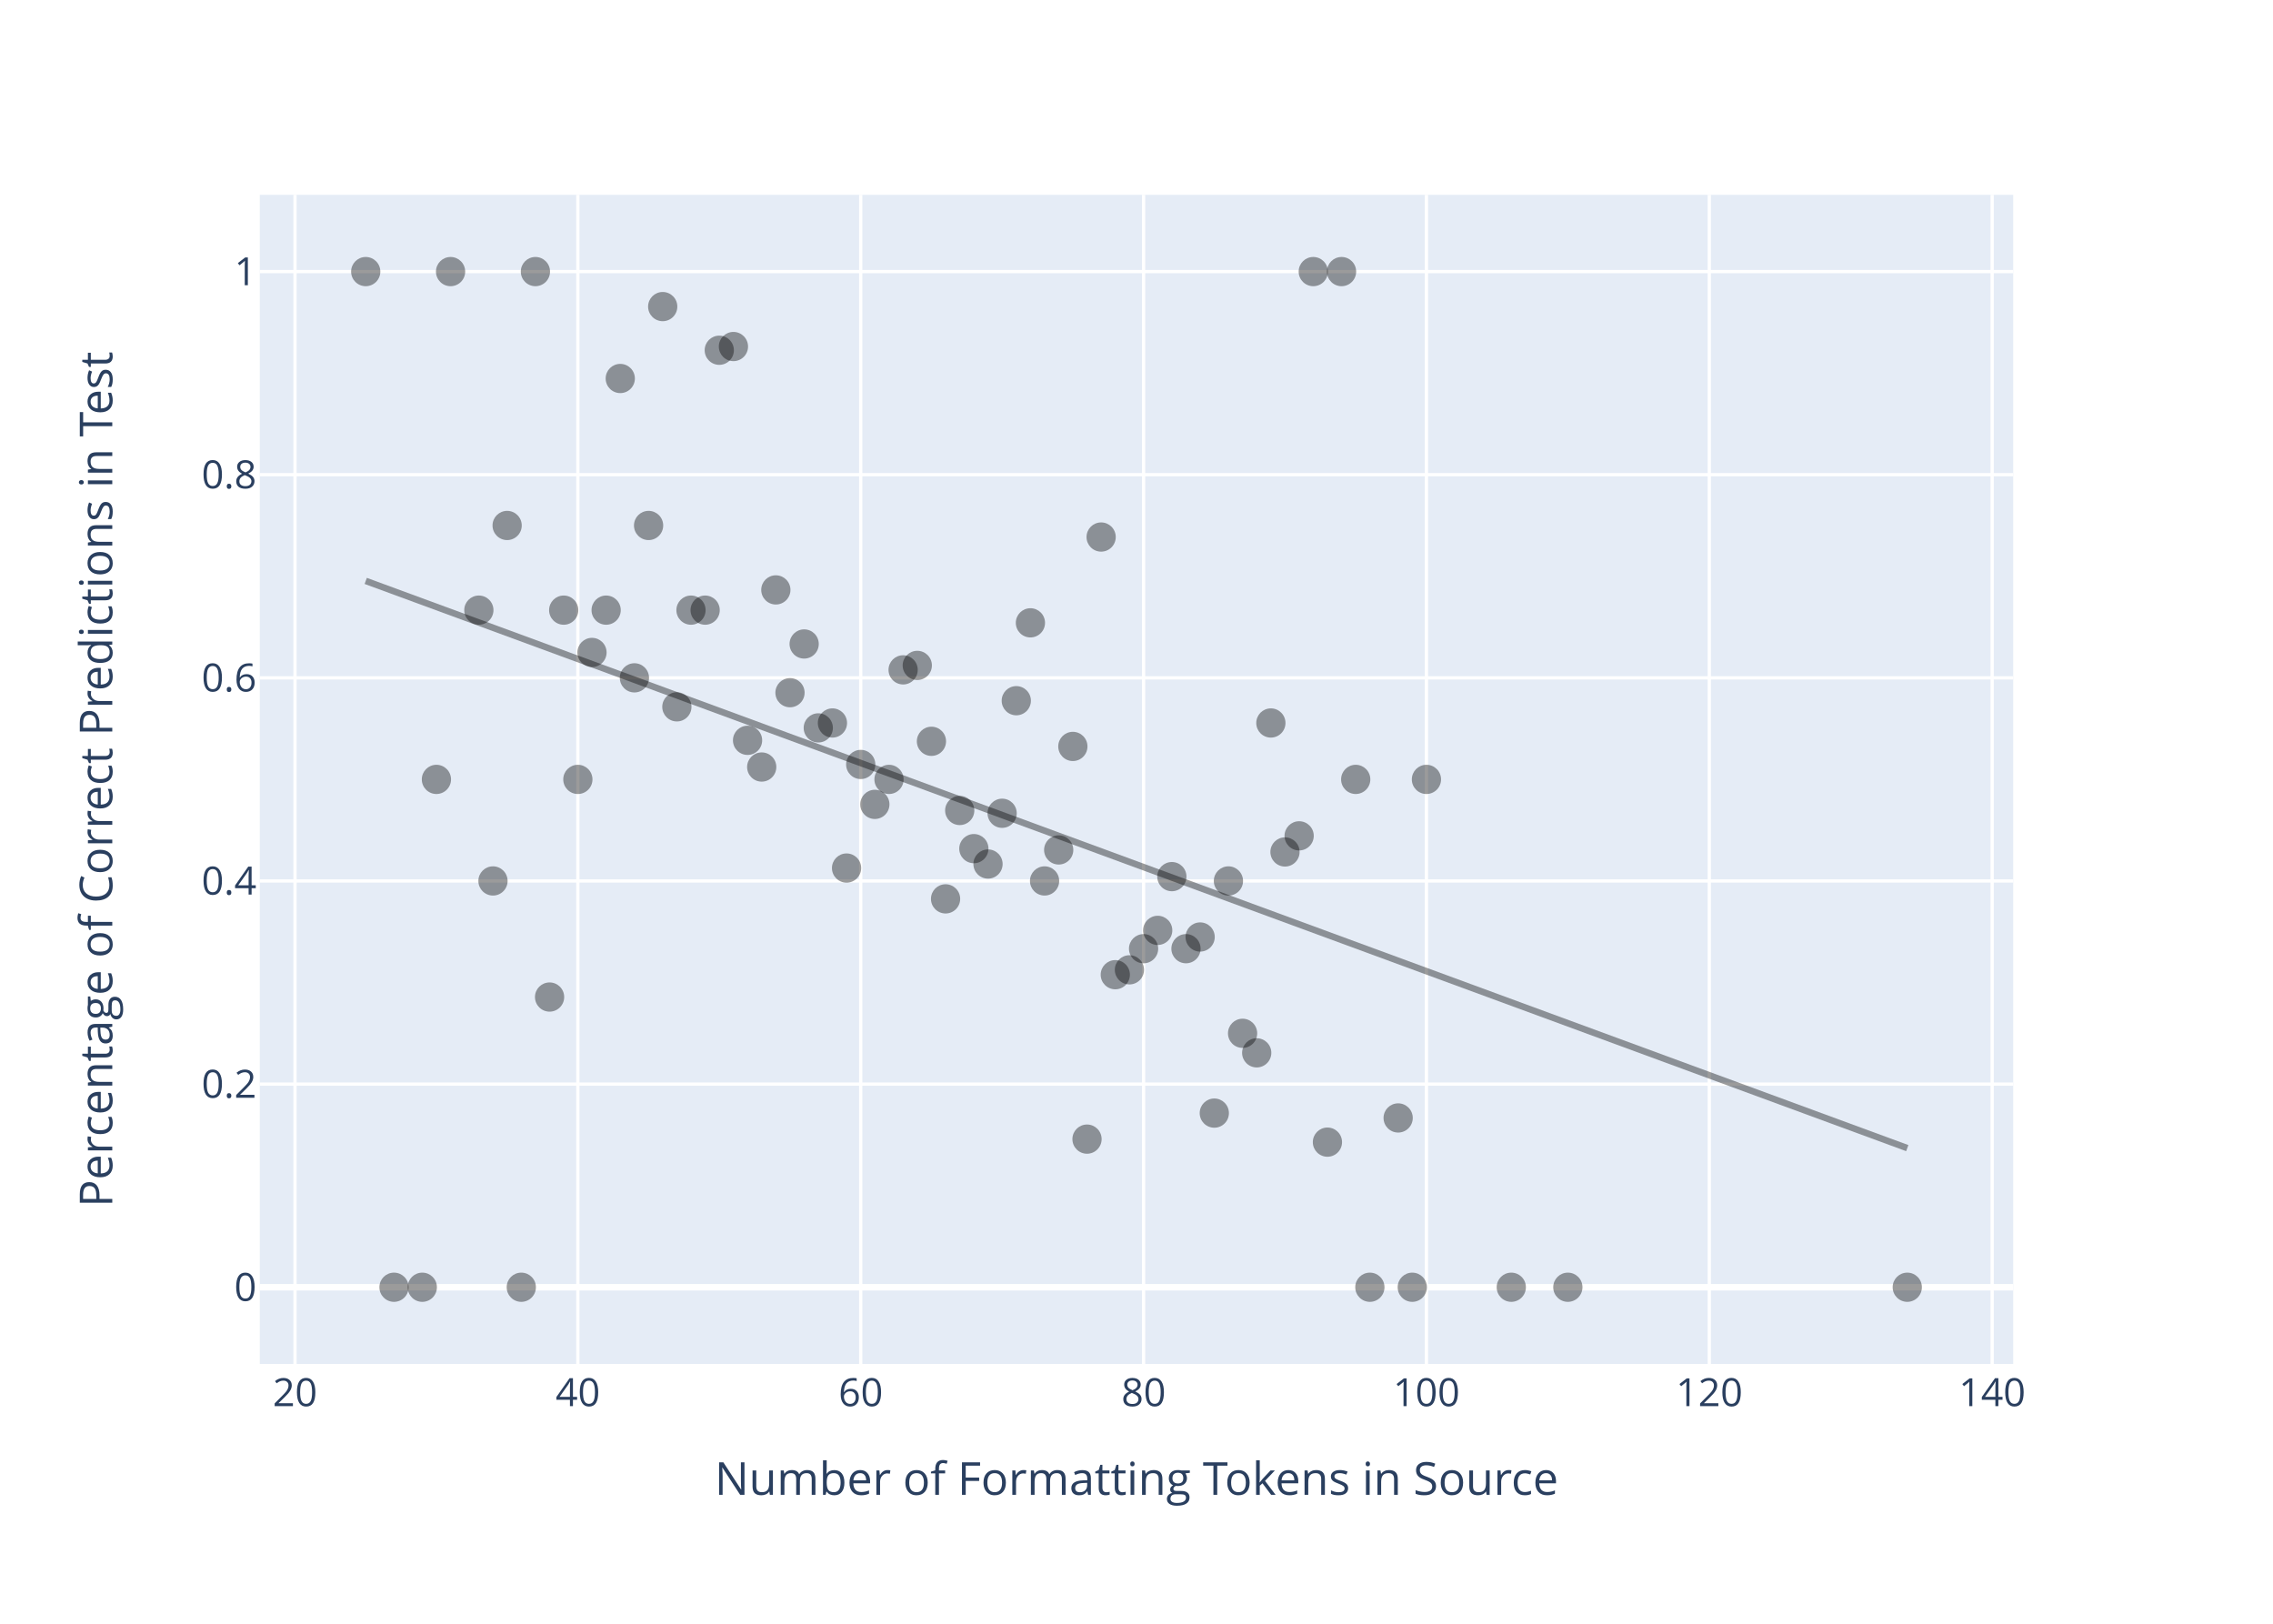
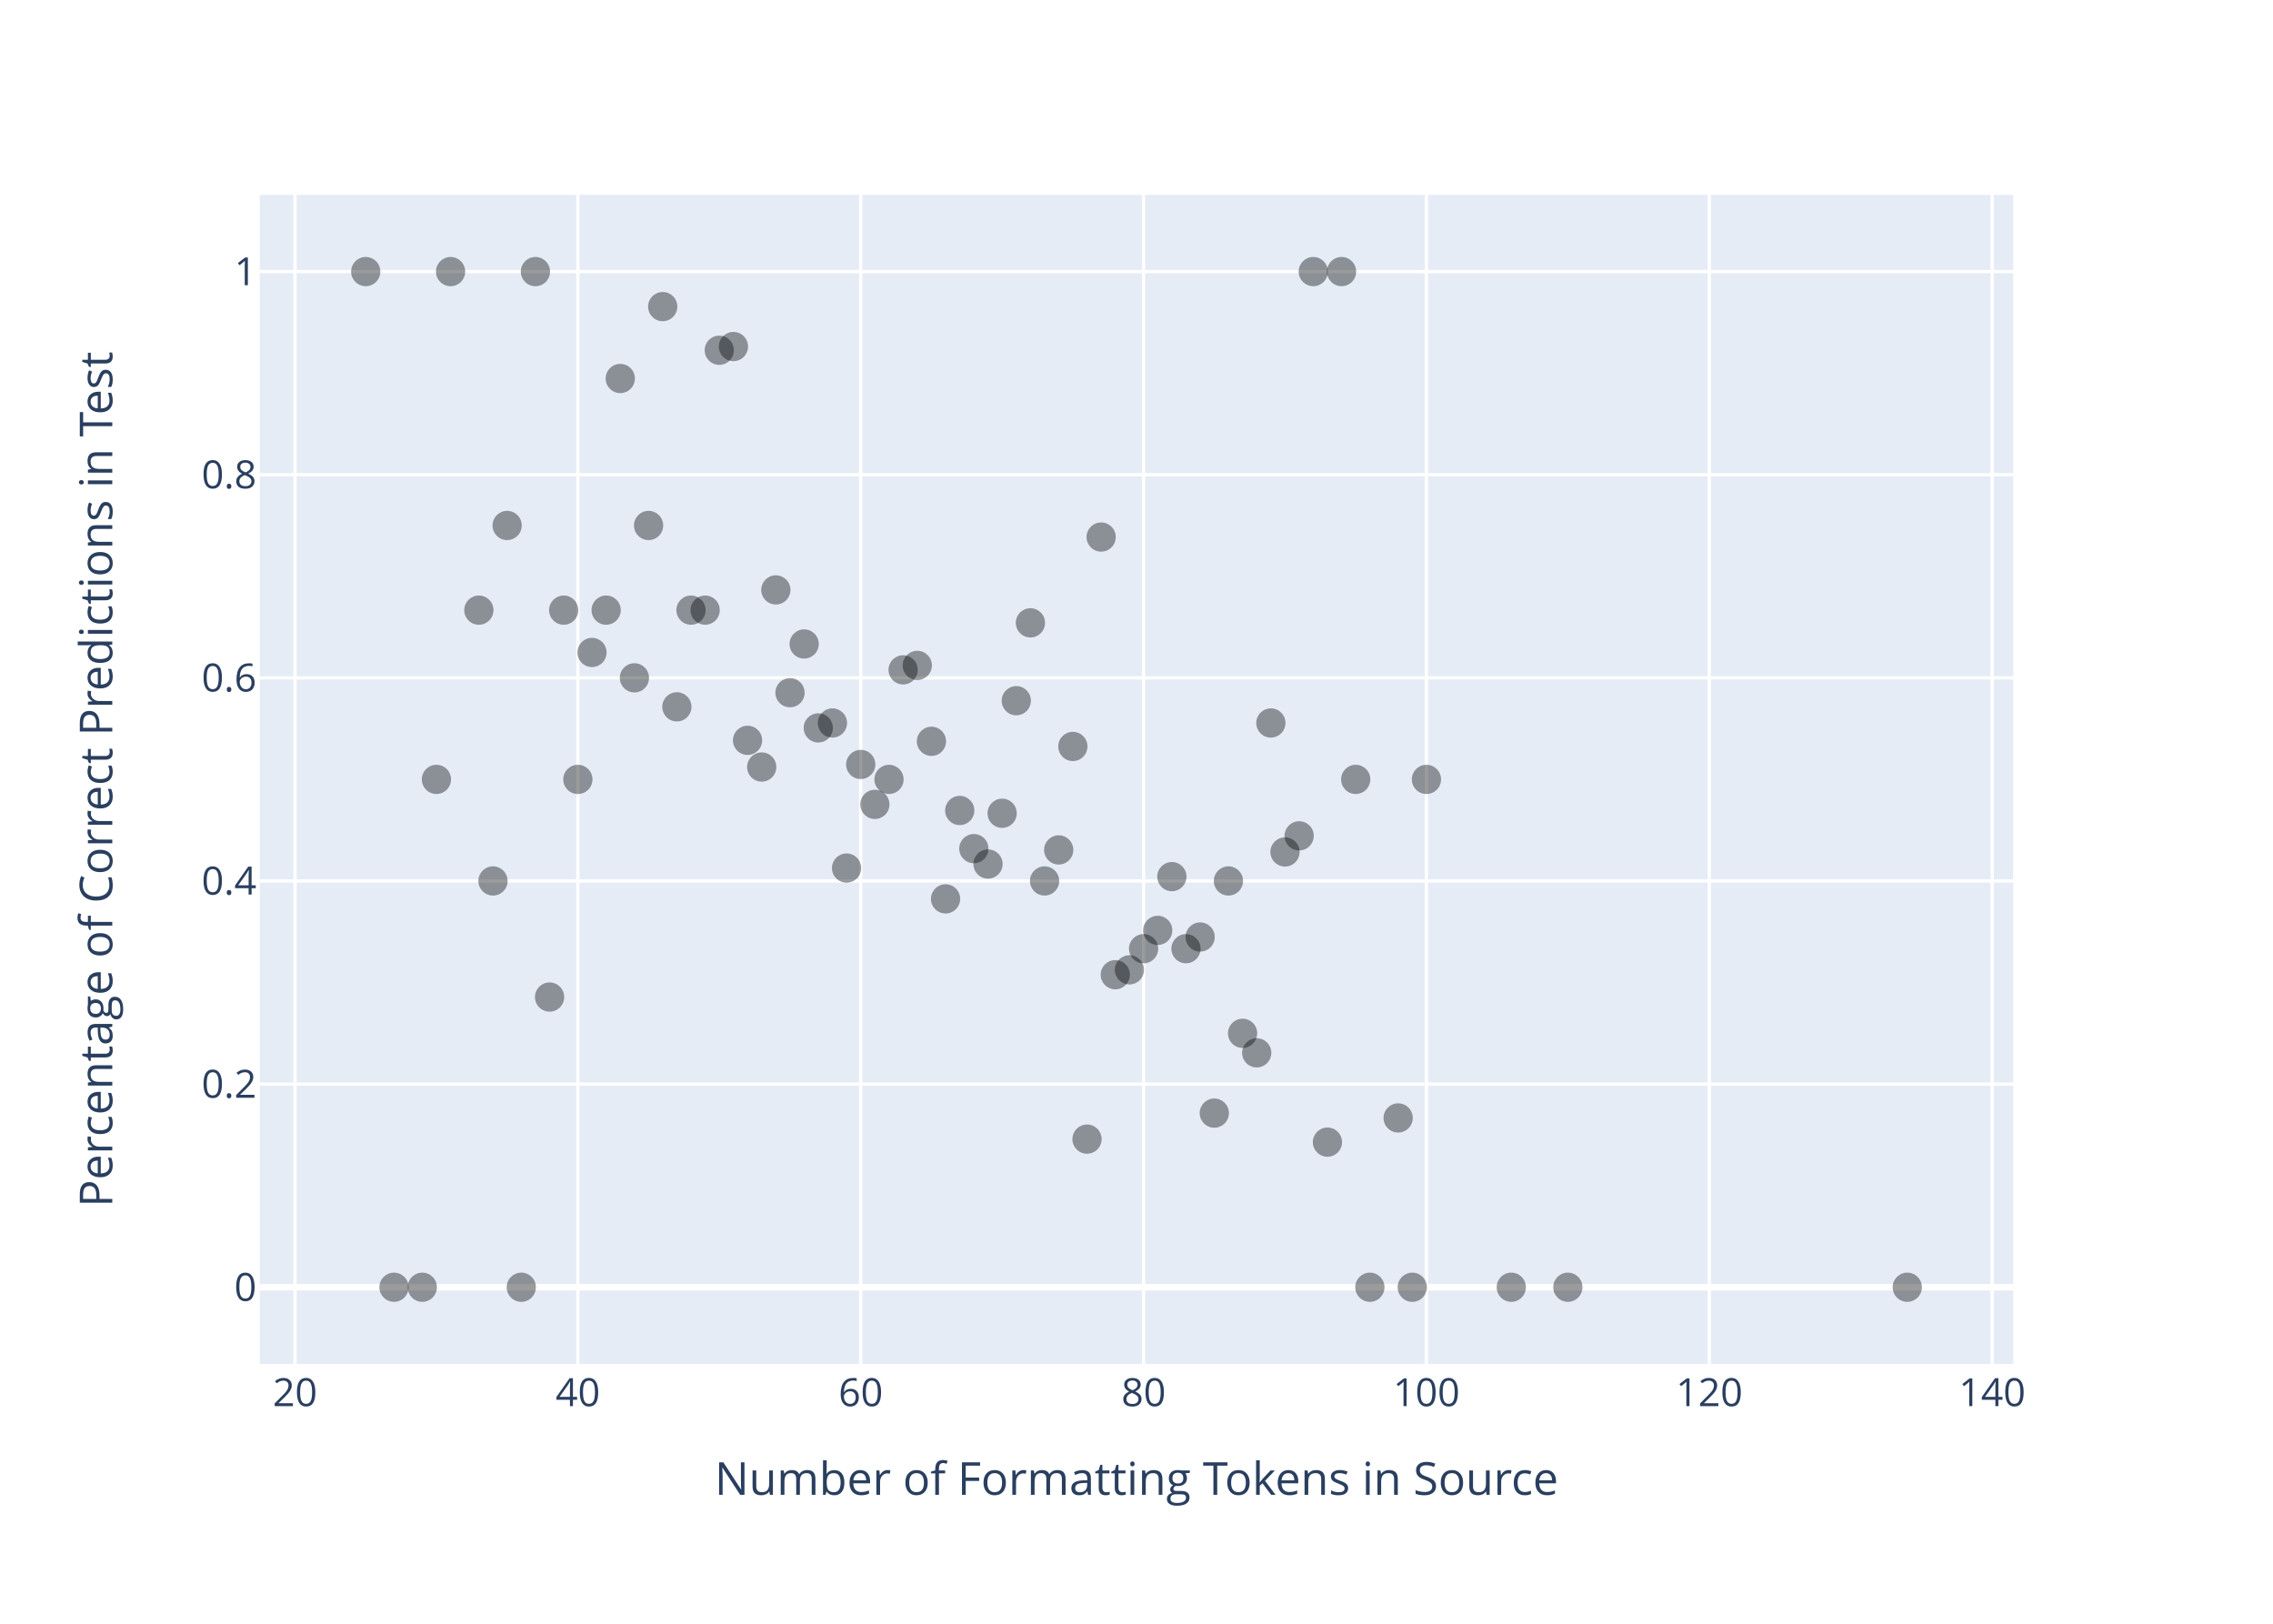
<svg xmlns="http://www.w3.org/2000/svg" class="main-svg" width="700" height="500" style="" viewBox="0 0 700 500">
  <rect x="0" y="0" width="700" height="500" style="fill: rgb(255, 255, 255); fill-opacity: 1;" />
-   <defs id="defs-d28c95">
+   <defs id="defs-bce140">
    <g class="clips">
-       <clipPath id="clipd28c95xyplot" class="plotclip">
+       <clipPath id="clipbce140xyplot" class="plotclip">
        <rect width="540" height="360" />
      </clipPath>
-       <clipPath class="axesclip" id="clipd28c95x">
+       <clipPath class="axesclip" id="clipbce140x">
        <rect x="80" y="0" width="540" height="500" />
      </clipPath>
-       <clipPath class="axesclip" id="clipd28c95y">
+       <clipPath class="axesclip" id="clipbce140y">
        <rect x="0" y="60" width="700" height="360" />
      </clipPath>
-       <clipPath class="axesclip" id="clipd28c95xy">
+       <clipPath class="axesclip" id="clipbce140xy">
        <rect x="80" y="60" width="540" height="360" />
      </clipPath>
    </g>
    <g class="gradients" />
  </defs>
  <g class="bglayer">
    <rect class="bg" x="80" y="60" width="540" height="360" style="fill: rgb(229, 236, 246); fill-opacity: 1; stroke-width: 0;" />
  </g>
  <g class="layer-below">
    <g class="imagelayer" />
    <g class="shapelayer" />
  </g>
  <g class="cartesianlayer">
    <g class="subplot xy">
      <g class="layer-subplot">
        <g class="shapelayer" />
        <g class="imagelayer" />
      </g>
      <g class="gridlayer">
        <g class="x">
          <path class="xgrid crisp" transform="translate(90.85,0)" d="M0,60v360" style="stroke: rgb(255, 255, 255); stroke-opacity: 1; stroke-width: 1px;" />
          <path class="xgrid crisp" transform="translate(177.96,0)" d="M0,60v360" style="stroke: rgb(255, 255, 255); stroke-opacity: 1; stroke-width: 1px;" />
          <path class="xgrid crisp" transform="translate(265.07,0)" d="M0,60v360" style="stroke: rgb(255, 255, 255); stroke-opacity: 1; stroke-width: 1px;" />
          <path class="xgrid crisp" transform="translate(352.18,0)" d="M0,60v360" style="stroke: rgb(255, 255, 255); stroke-opacity: 1; stroke-width: 1px;" />
          <path class="xgrid crisp" transform="translate(439.29,0)" d="M0,60v360" style="stroke: rgb(255, 255, 255); stroke-opacity: 1; stroke-width: 1px;" />
          <path class="xgrid crisp" transform="translate(526.4,0)" d="M0,60v360" style="stroke: rgb(255, 255, 255); stroke-opacity: 1; stroke-width: 1px;" />
          <path class="xgrid crisp" transform="translate(613.51,0)" d="M0,60v360" style="stroke: rgb(255, 255, 255); stroke-opacity: 1; stroke-width: 1px;" />
        </g>
        <g class="y">
          <path class="ygrid crisp" transform="translate(0,333.83)" d="M80,0h540" style="stroke: rgb(255, 255, 255); stroke-opacity: 1; stroke-width: 1px;" />
          <path class="ygrid crisp" transform="translate(0,271.27)" d="M80,0h540" style="stroke: rgb(255, 255, 255); stroke-opacity: 1; stroke-width: 1px;" />
          <path class="ygrid crisp" transform="translate(0,208.73)" d="M80,0h540" style="stroke: rgb(255, 255, 255); stroke-opacity: 1; stroke-width: 1px;" />
          <path class="ygrid crisp" transform="translate(0,146.17)" d="M80,0h540" style="stroke: rgb(255, 255, 255); stroke-opacity: 1; stroke-width: 1px;" />
          <path class="ygrid crisp" transform="translate(0,83.63)" d="M80,0h540" style="stroke: rgb(255, 255, 255); stroke-opacity: 1; stroke-width: 1px;" />
        </g>
      </g>
      <g class="zerolinelayer">
        <path class="yzl zl crisp" transform="translate(0,396.38)" d="M80,0h540" style="stroke: rgb(255, 255, 255); stroke-opacity: 1; stroke-width: 2px;" />
      </g>
      <path class="xlines-below" />
      <path class="ylines-below" />
      <g class="overlines-below" />
      <g class="xaxislayer-below" />
      <g class="yaxislayer-below" />
      <g class="overaxes-below" />
-       <g class="plot" transform="translate(80,60)" clip-path="url('#clipd28c95xyplot')">
+       <g class="plot" transform="translate(80,60)" clip-path="url('#clipbce140xyplot')">
        <g class="scatterlayer mlayer">
-           <g class="trace scatter tracead3454" style="stroke-miterlimit: 2; opacity: 1;">
+           <g class="trace scatter trace0129e5" style="stroke-miterlimit: 2; opacity: 1;">
            <g class="fills" />
            <g class="errorbars" />
            <g class="lines" />
            <g class="points">
              <path class="point" transform="translate(141.51,47.85)" d="M4.5,0A4.5,4.5 0 1,1 0,-4.5A4.5,4.5 0 0,1 4.5,0Z" style="opacity: 1; stroke-width: 0px; fill: rgb(5, 5, 5); fill-opacity: 0.4;" />
              <path class="point" transform="translate(285.24,232.13)" d="M4.5,0A4.5,4.5 0 1,1 0,-4.5A4.5,4.5 0 0,1 4.5,0Z" style="opacity: 1; stroke-width: 0px; fill: rgb(5, 5, 5); fill-opacity: 0.4;" />
              <path class="point" transform="translate(215.56,189.57)" d="M4.5,0A4.5,4.5 0 1,1 0,-4.5A4.5,4.5 0 0,1 4.5,0Z" style="opacity: 1; stroke-width: 0px; fill: rgb(5, 5, 5); fill-opacity: 0.4;" />
              <path class="point" transform="translate(246.04,201.72)" d="M4.5,0A4.5,4.5 0 1,1 0,-4.5A4.5,4.5 0 0,1 4.5,0Z" style="opacity: 1; stroke-width: 0px; fill: rgb(5, 5, 5); fill-opacity: 0.4;" />
              <path class="point" transform="translate(219.91,201.32)" d="M4.5,0A4.5,4.5 0 1,1 0,-4.5A4.5,4.5 0 0,1 4.5,0Z" style="opacity: 1; stroke-width: 0px; fill: rgb(5, 5, 5); fill-opacity: 0.4;" />
              <path class="point" transform="translate(154.58,176.19)" d="M4.5,0A4.5,4.5 0 1,1 0,-4.5A4.5,4.5 0 0,1 4.5,0Z" style="opacity: 1; stroke-width: 0px; fill: rgb(5, 5, 5); fill-opacity: 0.4;" />
              <path class="point" transform="translate(228.62,190.43)" d="M4.5,0A4.5,4.5 0 1,1 0,-4.5A4.5,4.5 0 0,1 4.5,0Z" style="opacity: 1; stroke-width: 0px; fill: rgb(5, 5, 5); fill-opacity: 0.4;" />
              <path class="point" transform="translate(202.49,144.9)" d="M4.5,0A4.5,4.5 0 1,1 0,-4.5A4.5,4.5 0 0,1 4.5,0Z" style="opacity: 1; stroke-width: 0px; fill: rgb(5, 5, 5); fill-opacity: 0.4;" />
              <path class="point" transform="translate(328.8,291.7)" d="M4.5,0A4.5,4.5 0 1,1 0,-4.5A4.5,4.5 0 0,1 4.5,0Z" style="opacity: 1; stroke-width: 0px; fill: rgb(5, 5, 5); fill-opacity: 0.4;" />
              <path class="point" transform="translate(124.09,34.41)" d="M4.5,0A4.5,4.5 0 1,1 0,-4.5A4.5,4.5 0 0,1 4.5,0Z" style="opacity: 1; stroke-width: 0px; fill: rgb(5, 5, 5); fill-opacity: 0.4;" />
              <path class="point" transform="translate(198.13,146.27)" d="M4.5,0A4.5,4.5 0 1,1 0,-4.5A4.5,4.5 0 0,1 4.5,0Z" style="opacity: 1; stroke-width: 0px; fill: rgb(5, 5, 5); fill-opacity: 0.4;" />
              <path class="point" transform="translate(167.65,138.3)" d="M4.5,0A4.5,4.5 0 1,1 0,-4.5A4.5,4.5 0 0,1 4.5,0Z" style="opacity: 1; stroke-width: 0px; fill: rgb(5, 5, 5); fill-opacity: 0.4;" />
              <path class="point" transform="translate(263.47,240.14)" d="M4.5,0A4.5,4.5 0 1,1 0,-4.5A4.5,4.5 0 0,1 4.5,0Z" style="opacity: 1; stroke-width: 0px; fill: rgb(5, 5, 5); fill-opacity: 0.4;" />
              <path class="point" transform="translate(176.36,162.63)" d="M4.5,0A4.5,4.5 0 1,1 0,-4.5A4.5,4.5 0 0,1 4.5,0Z" style="opacity: 1; stroke-width: 0px; fill: rgb(5, 5, 5); fill-opacity: 0.4;" />
              <path class="point" transform="translate(145.87,46.71)" d="M4.5,0A4.5,4.5 0 1,1 0,-4.5A4.5,4.5 0 0,1 4.5,0Z" style="opacity: 1; stroke-width: 0px; fill: rgb(5, 5, 5); fill-opacity: 0.4;" />
              <path class="point" transform="translate(237.33,131.79)" d="M4.5,0A4.5,4.5 0 1,1 0,-4.5A4.5,4.5 0 0,1 4.5,0Z" style="opacity: 1; stroke-width: 0px; fill: rgb(5, 5, 5); fill-opacity: 0.4;" />
              <path class="point" transform="translate(272.18,232.13)" d="M4.5,0A4.5,4.5 0 1,1 0,-4.5A4.5,4.5 0 0,1 4.5,0Z" style="opacity: 1; stroke-width: 0px; fill: rgb(5, 5, 5); fill-opacity: 0.4;" />
              <path class="point" transform="translate(224.27,206.06)" d="M4.5,0A4.5,4.5 0 1,1 0,-4.5A4.5,4.5 0 0,1 4.5,0Z" style="opacity: 1; stroke-width: 0px; fill: rgb(5, 5, 5); fill-opacity: 0.4;" />
              <path class="point" transform="translate(254.76,290.77)" d="M4.5,0A4.5,4.5 0 1,1 0,-4.5A4.5,4.5 0 0,1 4.5,0Z" style="opacity: 1; stroke-width: 0px; fill: rgb(5, 5, 5); fill-opacity: 0.4;" />
              <path class="point" transform="translate(320.09,197.38)" d="M4.5,0A4.5,4.5 0 1,1 0,-4.5A4.5,4.5 0 0,1 4.5,0Z" style="opacity: 1; stroke-width: 0px; fill: rgb(5, 5, 5); fill-opacity: 0.4;" />
              <path class="point" transform="translate(259.11,105.37)" d="M4.5,0A4.5,4.5 0 1,1 0,-4.5A4.5,4.5 0 0,1 4.5,0Z" style="opacity: 1; stroke-width: 0px; fill: rgb(5, 5, 5); fill-opacity: 0.4;" />
              <path class="point" transform="translate(185.07,175.4)" d="M4.5,0A4.5,4.5 0 1,1 0,-4.5A4.5,4.5 0 0,1 4.5,0Z" style="opacity: 1; stroke-width: 0px; fill: rgb(5, 5, 5); fill-opacity: 0.4;" />
              <path class="point" transform="translate(206.85,168.27)" d="M4.5,0A4.5,4.5 0 1,1 0,-4.5A4.5,4.5 0 0,1 4.5,0Z" style="opacity: 1; stroke-width: 0px; fill: rgb(5, 5, 5); fill-opacity: 0.4;" />
              <path class="point" transform="translate(189.42,187.69)" d="M4.5,0A4.5,4.5 0 1,1 0,-4.5A4.5,4.5 0 0,1 4.5,0Z" style="opacity: 1; stroke-width: 0px; fill: rgb(5, 5, 5); fill-opacity: 0.4;" />
              <path class="point" transform="translate(76.18,101.81)" d="M4.5,0A4.5,4.5 0 1,1 0,-4.5A4.5,4.5 0 0,1 4.5,0Z" style="opacity: 1; stroke-width: 0px; fill: rgb(5, 5, 5); fill-opacity: 0.4;" />
              <path class="point" transform="translate(241.69,211.27)" d="M4.5,0A4.5,4.5 0 1,1 0,-4.5A4.5,4.5 0 0,1 4.5,0Z" style="opacity: 1; stroke-width: 0px; fill: rgb(5, 5, 5); fill-opacity: 0.4;" />
              <path class="point" transform="translate(163.29,153.3)" d="M4.5,0A4.5,4.5 0 1,1 0,-4.5A4.5,4.5 0 0,1 4.5,0Z" style="opacity: 1; stroke-width: 0px; fill: rgb(5, 5, 5); fill-opacity: 0.4;" />
              <path class="point" transform="translate(232.98,155.77)" d="M4.5,0A4.5,4.5 0 1,1 0,-4.5A4.5,4.5 0 0,1 4.5,0Z" style="opacity: 1; stroke-width: 0px; fill: rgb(5, 5, 5); fill-opacity: 0.4;" />
              <path class="point" transform="translate(137.16,127.88)" d="M4.5,0A4.5,4.5 0 1,1 0,-4.5A4.5,4.5 0 0,1 4.5,0Z" style="opacity: 1; stroke-width: 0px; fill: rgb(5, 5, 5); fill-opacity: 0.4;" />
              <path class="point" transform="translate(250.4,169.85)" d="M4.5,0A4.5,4.5 0 1,1 0,-4.5A4.5,4.5 0 0,1 4.5,0Z" style="opacity: 1; stroke-width: 0px; fill: rgb(5, 5, 5); fill-opacity: 0.4;" />
              <path class="point" transform="translate(359.29,180)" d="M4.5,0A4.5,4.5 0 1,1 0,-4.5A4.5,4.5 0 0,1 4.5,0Z" style="opacity: 1; stroke-width: 0px; fill: rgb(5, 5, 5); fill-opacity: 0.4;" />
              <path class="point" transform="translate(211.2,216.79)" d="M4.5,0A4.5,4.5 0 1,1 0,-4.5A4.5,4.5 0 0,1 4.5,0Z" style="opacity: 1; stroke-width: 0px; fill: rgb(5, 5, 5); fill-opacity: 0.4;" />
              <path class="point" transform="translate(128.45,157.66)" d="M4.5,0A4.5,4.5 0 1,1 0,-4.5A4.5,4.5 0 0,1 4.5,0Z" style="opacity: 1; stroke-width: 0px; fill: rgb(5, 5, 5); fill-opacity: 0.4;" />
              <path class="point" transform="translate(302.67,258.19)" d="M4.5,0A4.5,4.5 0 1,1 0,-4.5A4.5,4.5 0 0,1 4.5,0Z" style="opacity: 1; stroke-width: 0px; fill: rgb(5, 5, 5); fill-opacity: 0.4;" />
              <path class="point" transform="translate(267.82,238.64)" d="M4.5,0A4.5,4.5 0 1,1 0,-4.5A4.5,4.5 0 0,1 4.5,0Z" style="opacity: 1; stroke-width: 0px; fill: rgb(5, 5, 5); fill-opacity: 0.4;" />
              <path class="point" transform="translate(280.89,209.94)" d="M4.5,0A4.5,4.5 0 1,1 0,-4.5A4.5,4.5 0 0,1 4.5,0Z" style="opacity: 1; stroke-width: 0px; fill: rgb(5, 5, 5); fill-opacity: 0.4;" />
              <path class="point" transform="translate(158.93,121.65)" d="M4.5,0A4.5,4.5 0 1,1 0,-4.5A4.5,4.5 0 0,1 4.5,0Z" style="opacity: 1; stroke-width: 0px; fill: rgb(5, 5, 5); fill-opacity: 0.4;" />
              <path class="point" transform="translate(180.71,207.3)" d="M4.5,0A4.5,4.5 0 1,1 0,-4.5A4.5,4.5 0 0,1 4.5,0Z" style="opacity: 1; stroke-width: 0px; fill: rgb(5, 5, 5); fill-opacity: 0.4;" />
              <path class="point" transform="translate(293.96,282.76)" d="M4.5,0A4.5,4.5 0 1,1 0,-4.5A4.5,4.5 0 0,1 4.5,0Z" style="opacity: 1; stroke-width: 0px; fill: rgb(5, 5, 5); fill-opacity: 0.4;" />
              <path class="point" transform="translate(172,164.14)" d="M4.5,0A4.5,4.5 0 1,1 0,-4.5A4.5,4.5 0 0,1 4.5,0Z" style="opacity: 1; stroke-width: 0px; fill: rgb(5, 5, 5); fill-opacity: 0.4;" />
              <path class="point" transform="translate(193.78,180)" d="M4.5,0A4.5,4.5 0 1,1 0,-4.5A4.5,4.5 0 0,1 4.5,0Z" style="opacity: 1; stroke-width: 0px; fill: rgb(5, 5, 5); fill-opacity: 0.4;" />
              <path class="point" transform="translate(150.22,167.97)" d="M4.5,0A4.5,4.5 0 1,1 0,-4.5A4.5,4.5 0 0,1 4.5,0Z" style="opacity: 1; stroke-width: 0px; fill: rgb(5, 5, 5); fill-opacity: 0.4;" />
              <path class="point" transform="translate(276.53,226.49)" d="M4.5,0A4.5,4.5 0 1,1 0,-4.5A4.5,4.5 0 0,1 4.5,0Z" style="opacity: 1; stroke-width: 0px; fill: rgb(5, 5, 5); fill-opacity: 0.4;" />
              <path class="point" transform="translate(289.6,228.53)" d="M4.5,0A4.5,4.5 0 1,1 0,-4.5A4.5,4.5 0 0,1 4.5,0Z" style="opacity: 1; stroke-width: 0px; fill: rgb(5, 5, 5); fill-opacity: 0.4;" />
              <path class="point" transform="translate(354.93,336.38)" d="M4.5,0A4.5,4.5 0 1,1 0,-4.5A4.5,4.5 0 0,1 4.5,0Z" style="opacity: 1; stroke-width: 0px; fill: rgb(5, 5, 5); fill-opacity: 0.4;" />
              <path class="point" transform="translate(315.73,202.34)" d="M4.5,0A4.5,4.5 0 1,1 0,-4.5A4.5,4.5 0 0,1 4.5,0Z" style="opacity: 1; stroke-width: 0px; fill: rgb(5, 5, 5); fill-opacity: 0.4;" />
              <path class="point" transform="translate(333.15,23.63)" d="M4.5,0A4.5,4.5 0 1,1 0,-4.5A4.5,4.5 0 0,1 4.5,0Z" style="opacity: 1; stroke-width: 0px; fill: rgb(5, 5, 5); fill-opacity: 0.4;" />
              <path class="point" transform="translate(298.31,211.27)" d="M4.5,0A4.5,4.5 0 1,1 0,-4.5A4.5,4.5 0 0,1 4.5,0Z" style="opacity: 1; stroke-width: 0px; fill: rgb(5, 5, 5); fill-opacity: 0.4;" />
              <path class="point" transform="translate(106.67,127.88)" d="M4.5,0A4.5,4.5 0 1,1 0,-4.5A4.5,4.5 0 0,1 4.5,0Z" style="opacity: 1; stroke-width: 0px; fill: rgb(5, 5, 5); fill-opacity: 0.4;" />
              <path class="point" transform="translate(307.02,264.2)" d="M4.5,0A4.5,4.5 0 1,1 0,-4.5A4.5,4.5 0 0,1 4.5,0Z" style="opacity: 1; stroke-width: 0px; fill: rgb(5, 5, 5); fill-opacity: 0.4;" />
              <path class="point" transform="translate(324.44,23.63)" d="M4.5,0A4.5,4.5 0 1,1 0,-4.5A4.5,4.5 0 0,1 4.5,0Z" style="opacity: 1; stroke-width: 0px; fill: rgb(5, 5, 5); fill-opacity: 0.4;" />
              <path class="point" transform="translate(111.02,56.55)" d="M4.5,0A4.5,4.5 0 1,1 0,-4.5A4.5,4.5 0 0,1 4.5,0Z" style="opacity: 1; stroke-width: 0px; fill: rgb(5, 5, 5); fill-opacity: 0.4;" />
              <path class="point" transform="translate(341.87,336.38)" d="M4.5,0A4.5,4.5 0 1,1 0,-4.5A4.5,4.5 0 0,1 4.5,0Z" style="opacity: 1; stroke-width: 0px; fill: rgb(5, 5, 5); fill-opacity: 0.4;" />
              <path class="point" transform="translate(102.31,140.91)" d="M4.5,0A4.5,4.5 0 1,1 0,-4.5A4.5,4.5 0 0,1 4.5,0Z" style="opacity: 1; stroke-width: 0px; fill: rgb(5, 5, 5); fill-opacity: 0.4;" />
              <path class="point" transform="translate(119.74,101.81)" d="M4.5,0A4.5,4.5 0 1,1 0,-4.5A4.5,4.5 0 0,1 4.5,0Z" style="opacity: 1; stroke-width: 0px; fill: rgb(5, 5, 5); fill-opacity: 0.4;" />
              <path class="point" transform="translate(71.82,211.27)" d="M4.5,0A4.5,4.5 0 1,1 0,-4.5A4.5,4.5 0 0,1 4.5,0Z" style="opacity: 1; stroke-width: 0px; fill: rgb(5, 5, 5); fill-opacity: 0.4;" />
              <path class="point" transform="translate(350.58,284.25)" d="M4.5,0A4.5,4.5 0 1,1 0,-4.5A4.5,4.5 0 0,1 4.5,0Z" style="opacity: 1; stroke-width: 0px; fill: rgb(5, 5, 5); fill-opacity: 0.4;" />
              <path class="point" transform="translate(67.47,127.88)" d="M4.5,0A4.5,4.5 0 1,1 0,-4.5A4.5,4.5 0 0,1 4.5,0Z" style="opacity: 1; stroke-width: 0px; fill: rgb(5, 5, 5); fill-opacity: 0.4;" />
              <path class="point" transform="translate(80.54,336.38)" d="M4.5,0A4.5,4.5 0 1,1 0,-4.5A4.5,4.5 0 0,1 4.5,0Z" style="opacity: 1; stroke-width: 0px; fill: rgb(5, 5, 5); fill-opacity: 0.4;" />
              <path class="point" transform="translate(115.38,148.73)" d="M4.5,0A4.5,4.5 0 1,1 0,-4.5A4.5,4.5 0 0,1 4.5,0Z" style="opacity: 1; stroke-width: 0px; fill: rgb(5, 5, 5); fill-opacity: 0.4;" />
              <path class="point" transform="translate(132.8,127.88)" d="M4.5,0A4.5,4.5 0 1,1 0,-4.5A4.5,4.5 0 0,1 4.5,0Z" style="opacity: 1; stroke-width: 0px; fill: rgb(5, 5, 5); fill-opacity: 0.4;" />
              <path class="point" transform="translate(89.25,247.02)" d="M4.5,0A4.5,4.5 0 1,1 0,-4.5A4.5,4.5 0 0,1 4.5,0Z" style="opacity: 1; stroke-width: 0px; fill: rgb(5, 5, 5); fill-opacity: 0.4;" />
              <path class="point" transform="translate(97.96,180)" d="M4.5,0A4.5,4.5 0 1,1 0,-4.5A4.5,4.5 0 0,1 4.5,0Z" style="opacity: 1; stroke-width: 0px; fill: rgb(5, 5, 5); fill-opacity: 0.4;" />
              <path class="point" transform="translate(402.84,336.38)" d="M4.5,0A4.5,4.5 0 1,1 0,-4.5A4.5,4.5 0 0,1 4.5,0Z" style="opacity: 1; stroke-width: 0px; fill: rgb(5, 5, 5); fill-opacity: 0.4;" />
              <path class="point" transform="translate(311.38,162.63)" d="M4.5,0A4.5,4.5 0 1,1 0,-4.5A4.5,4.5 0 0,1 4.5,0Z" style="opacity: 1; stroke-width: 0px; fill: rgb(5, 5, 5); fill-opacity: 0.4;" />
              <path class="point" transform="translate(93.6,127.88)" d="M4.5,0A4.5,4.5 0 1,1 0,-4.5A4.5,4.5 0 0,1 4.5,0Z" style="opacity: 1; stroke-width: 0px; fill: rgb(5, 5, 5); fill-opacity: 0.4;" />
              <path class="point" transform="translate(54.4,180)" d="M4.5,0A4.5,4.5 0 1,1 0,-4.5A4.5,4.5 0 0,1 4.5,0Z" style="opacity: 1; stroke-width: 0px; fill: rgb(5, 5, 5); fill-opacity: 0.4;" />
              <path class="point" transform="translate(41.34,336.38)" d="M4.5,0A4.5,4.5 0 1,1 0,-4.5A4.5,4.5 0 0,1 4.5,0Z" style="opacity: 1; stroke-width: 0px; fill: rgb(5, 5, 5); fill-opacity: 0.4;" />
              <path class="point" transform="translate(50.05,336.38)" d="M4.5,0A4.5,4.5 0 1,1 0,-4.5A4.5,4.5 0 0,1 4.5,0Z" style="opacity: 1; stroke-width: 0px; fill: rgb(5, 5, 5); fill-opacity: 0.4;" />
              <path class="point" transform="translate(32.63,23.63)" d="M4.5,0A4.5,4.5 0 1,1 0,-4.5A4.5,4.5 0 0,1 4.5,0Z" style="opacity: 1; stroke-width: 0px; fill: rgb(5, 5, 5); fill-opacity: 0.4;" />
              <path class="point" transform="translate(337.51,180)" d="M4.5,0A4.5,4.5 0 1,1 0,-4.5A4.5,4.5 0 0,1 4.5,0Z" style="opacity: 1; stroke-width: 0px; fill: rgb(5, 5, 5); fill-opacity: 0.4;" />
              <path class="point" transform="translate(385.42,336.38)" d="M4.5,0A4.5,4.5 0 1,1 0,-4.5A4.5,4.5 0 0,1 4.5,0Z" style="opacity: 1; stroke-width: 0px; fill: rgb(5, 5, 5); fill-opacity: 0.4;" />
              <path class="point" transform="translate(58.76,23.63)" d="M4.5,0A4.5,4.5 0 1,1 0,-4.5A4.5,4.5 0 0,1 4.5,0Z" style="opacity: 1; stroke-width: 0px; fill: rgb(5, 5, 5); fill-opacity: 0.4;" />
              <path class="point" transform="translate(507.37,336.38)" d="M4.5,0A4.5,4.5 0 1,1 0,-4.5A4.5,4.5 0 0,1 4.5,0Z" style="opacity: 1; stroke-width: 0px; fill: rgb(5, 5, 5); fill-opacity: 0.4;" />
              <path class="point" transform="translate(84.89,23.63)" d="M4.5,0A4.5,4.5 0 1,1 0,-4.5A4.5,4.5 0 0,1 4.5,0Z" style="opacity: 1; stroke-width: 0px; fill: rgb(5, 5, 5); fill-opacity: 0.4;" />
            </g>
            <g class="text" />
          </g>
-           <g class="trace scatter trace1a53cc" style="stroke-miterlimit: 2; opacity: 1;">
-             <g class="fills" />
-             <g class="errorbars" />
-             <g class="lines">
-               <path class="js-line" d="M32.63,118.88L507.37,293.54" style="vector-effect: non-scaling-stroke; fill: none; stroke: rgb(5, 5, 5); stroke-opacity: 0.4; stroke-width: 2px; opacity: 1;" />
-             </g>
-             <g class="points" />
-             <g class="text" />
-           </g>
        </g>
      </g>
      <g class="overplot" />
      <path class="xlines-above crisp" d="M0,0" style="fill: none;" />
      <path class="ylines-above crisp" d="M0,0" style="fill: none;" />
      <g class="overlines-above" />
      <g class="xaxislayer-above">
        <g class="xtick">
          <text text-anchor="middle" x="0" y="433" transform="translate(90.85,0)" style="font-family: 'Open Sans', verdana, arial, sans-serif; font-size: 12px; fill: rgb(42, 63, 95); fill-opacity: 1; white-space: pre;">20</text>
        </g>
        <g class="xtick">
          <text text-anchor="middle" x="0" y="433" transform="translate(177.96,0)" style="font-family: 'Open Sans', verdana, arial, sans-serif; font-size: 12px; fill: rgb(42, 63, 95); fill-opacity: 1; white-space: pre;">40</text>
        </g>
        <g class="xtick">
          <text text-anchor="middle" x="0" y="433" transform="translate(265.07,0)" style="font-family: 'Open Sans', verdana, arial, sans-serif; font-size: 12px; fill: rgb(42, 63, 95); fill-opacity: 1; white-space: pre;">60</text>
        </g>
        <g class="xtick">
          <text text-anchor="middle" x="0" y="433" transform="translate(352.18,0)" style="font-family: 'Open Sans', verdana, arial, sans-serif; font-size: 12px; fill: rgb(42, 63, 95); fill-opacity: 1; white-space: pre;">80</text>
        </g>
        <g class="xtick">
          <text text-anchor="middle" x="0" y="433" transform="translate(439.29,0)" style="font-family: 'Open Sans', verdana, arial, sans-serif; font-size: 12px; fill: rgb(42, 63, 95); fill-opacity: 1; white-space: pre;">100</text>
        </g>
        <g class="xtick">
          <text text-anchor="middle" x="0" y="433" transform="translate(526.4,0)" style="font-family: 'Open Sans', verdana, arial, sans-serif; font-size: 12px; fill: rgb(42, 63, 95); fill-opacity: 1; white-space: pre;">120</text>
        </g>
        <g class="xtick">
          <text text-anchor="middle" x="0" y="433" transform="translate(613.51,0)" style="font-family: 'Open Sans', verdana, arial, sans-serif; font-size: 12px; fill: rgb(42, 63, 95); fill-opacity: 1; white-space: pre;">140</text>
        </g>
      </g>
      <g class="yaxislayer-above">
        <g class="ytick">
          <text text-anchor="end" x="79" y="4.2" transform="translate(0,396.38)" style="font-family: 'Open Sans', verdana, arial, sans-serif; font-size: 12px; fill: rgb(42, 63, 95); fill-opacity: 1; white-space: pre;">0</text>
        </g>
        <g class="ytick">
          <text text-anchor="end" x="79" y="4.2" transform="translate(0,333.83)" style="font-family: 'Open Sans', verdana, arial, sans-serif; font-size: 12px; fill: rgb(42, 63, 95); fill-opacity: 1; white-space: pre;">0.2</text>
        </g>
        <g class="ytick">
          <text text-anchor="end" x="79" y="4.2" transform="translate(0,271.27)" style="font-family: 'Open Sans', verdana, arial, sans-serif; font-size: 12px; fill: rgb(42, 63, 95); fill-opacity: 1; white-space: pre;">0.4</text>
        </g>
        <g class="ytick">
          <text text-anchor="end" x="79" y="4.2" transform="translate(0,208.73)" style="font-family: 'Open Sans', verdana, arial, sans-serif; font-size: 12px; fill: rgb(42, 63, 95); fill-opacity: 1; white-space: pre;">0.6</text>
        </g>
        <g class="ytick">
          <text text-anchor="end" x="79" y="4.2" transform="translate(0,146.17)" style="font-family: 'Open Sans', verdana, arial, sans-serif; font-size: 12px; fill: rgb(42, 63, 95); fill-opacity: 1; white-space: pre;">0.8</text>
        </g>
        <g class="ytick">
          <text text-anchor="end" x="79" y="4.2" transform="translate(0,83.63)" style="font-family: 'Open Sans', verdana, arial, sans-serif; font-size: 12px; fill: rgb(42, 63, 95); fill-opacity: 1; white-space: pre;">1</text>
        </g>
      </g>
      <g class="overaxes-above" />
    </g>
  </g>
  <g class="polarlayer" />
  <g class="ternarylayer" />
  <g class="geolayer" />
  <g class="funnelarealayer" />
  <g class="pielayer" />
  <g class="treemaplayer" />
  <g class="sunburstlayer" />
  <g class="glimages" />
-   <defs id="topdefs-d28c95">
+   <defs id="topdefs-bce140">
    <g class="clips" />
  </defs>
  <g class="layer-above">
    <g class="imagelayer" />
    <g class="shapelayer" />
  </g>
  <g class="infolayer">
    <g class="g-gtitle" />
    <g class="g-xtitle">
      <text class="xtitle" x="350" y="460.3" text-anchor="middle" style="font-family: 'Open Sans', verdana, arial, sans-serif; font-size: 14px; fill: rgb(42, 63, 95); opacity: 1; font-weight: normal; white-space: pre;">Number of Formatting Tokens in Source</text>
    </g>
    <g class="g-ytitle">
      <text class="ytitle" transform="rotate(-90,34.575,240)" x="34.575" y="240" text-anchor="middle" style="font-family: 'Open Sans', verdana, arial, sans-serif; font-size: 14px; fill: rgb(42, 63, 95); opacity: 1; font-weight: normal; white-space: pre;">Percentage of Correct Predictions in Test</text>
    </g>
  </g>
</svg>
